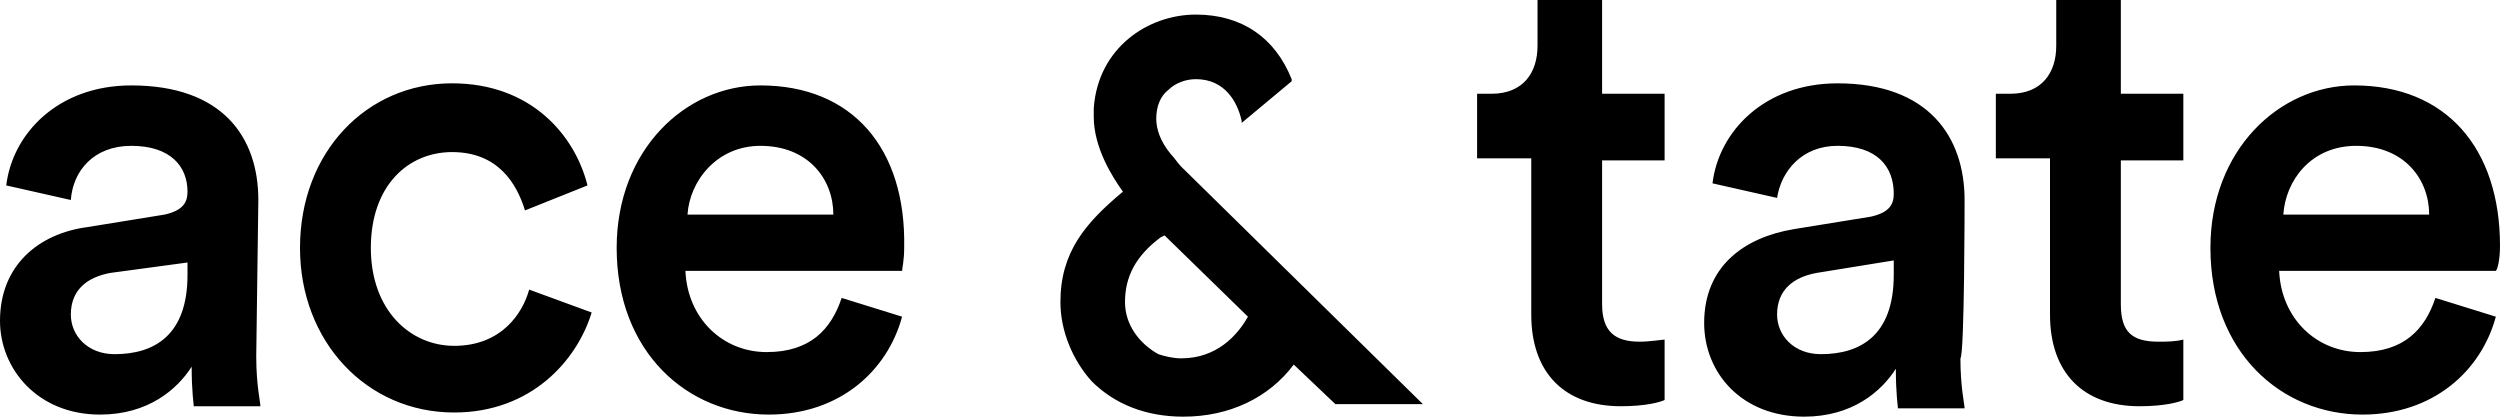
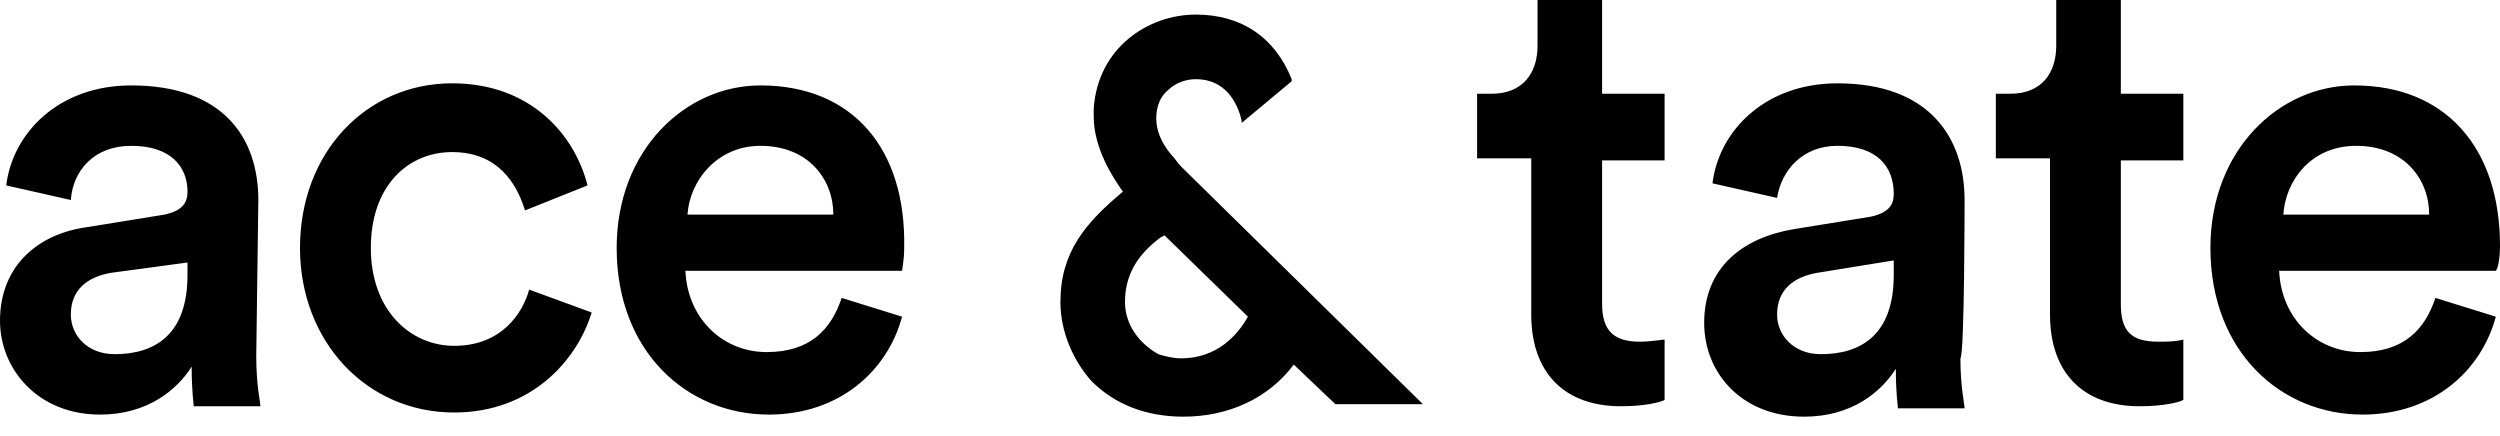
- <svg xmlns="http://www.w3.org/2000/svg" width="131" height="22" viewBox="0 0 131 22">
-   <g fill="none" fill-rule="evenodd">
-     <g class="inherit-fill" fill="#000" fill-rule="nonzero">
-       <path d="M9.825 14.41c0 3.166-1.747 4.148-3.82 4.148-1.42 0-2.293-.982-2.293-2.074 0-1.31.873-1.965 2.074-2.183l4.039-.546v.655zm3.712-3.93c0-3.275-1.856-6.004-6.66-6.004-3.82 0-6.222 2.51-6.55 5.24l3.385.764c.109-1.528 1.2-2.838 3.166-2.838 2.074 0 2.947 1.091 2.947 2.401 0 .546-.218.983-1.2 1.201l-4.04.655C2.075 12.227 0 13.864 0 16.812c0 2.51 1.965 4.912 5.24 4.912 2.51 0 4.04-1.31 4.803-2.51 0 1.31.11 1.964.11 2.074h3.493c0-.219-.219-1.092-.219-2.62l.11-8.188zm47.815-2.402c-.546-.655-.764-1.31-.764-1.855 0-.655.218-1.201.654-1.529.328-.327.874-.546 1.42-.546 1.528 0 2.183 1.201 2.401 2.184v.109l2.62-2.183v-.11C66.81 1.965 65.063.764 62.662.764c-2.511 0-5.131 1.747-5.35 4.913v.436c0 1.638.983 3.166 1.529 3.93-1.965 1.638-3.275 3.166-3.275 5.786 0 1.529.655 3.057 1.637 4.148 1.201 1.201 2.839 1.856 4.804 1.856 2.401 0 4.476-.982 5.786-2.729l2.183 2.074h4.585L61.897 8.733c-.218-.218-.327-.436-.545-.655zm-.328 4.258l4.367 4.257c-.546.983-1.638 2.184-3.494 2.184-.436 0-.873-.11-1.2-.219-.983-.546-1.747-1.528-1.747-2.729 0-1.31.546-2.402 1.856-3.384l.218-.11zm-21.178-7.86c-3.93 0-7.533 3.384-7.533 8.515 0 5.458 3.712 8.733 7.97 8.733 3.711 0 6.222-2.292 6.986-5.13l-3.166-.983c-.546 1.637-1.637 2.838-3.93 2.838-2.292 0-4.148-1.747-4.257-4.257h11.353c0-.11.11-.546.11-1.201.108-5.24-2.73-8.515-7.533-8.515zm-3.821 6.768c.11-1.746 1.528-3.602 3.82-3.602 2.512 0 3.822 1.746 3.822 3.602h-7.642zm-12.227 6.878c-2.292 0-4.366-1.856-4.366-5.131 0-3.275 1.965-5.022 4.257-5.022 2.402 0 3.384 1.638 3.821 3.057l3.275-1.31c-.655-2.62-2.948-5.35-7.096-5.35-4.476 0-7.969 3.603-7.969 8.625 0 4.912 3.493 8.624 8.078 8.624 4.04 0 6.441-2.73 7.205-5.24l-3.275-1.2c-.327 1.2-1.419 2.947-3.93 2.947zM131 12.882c0-5.131-2.838-8.406-7.642-8.406-3.93 0-7.532 3.384-7.532 8.515 0 5.458 3.712 8.733 7.969 8.733 3.712 0 6.223-2.292 6.987-5.13l-3.166-.983c-.546 1.637-1.638 2.838-3.93 2.838-2.293 0-4.149-1.747-4.258-4.257h11.354c.109-.11.218-.655.218-1.31zm-11.353-1.638c.109-1.746 1.419-3.602 3.82-3.602 2.511 0 3.821 1.746 3.821 3.602h-7.641zm-8.515 4.694V8.406h3.275V4.912h-3.275V0h-3.385v2.402c0 1.419-.764 2.51-2.401 2.51h-.764v3.385h2.838v8.187c0 3.057 1.747 4.803 4.694 4.803 1.31 0 2.074-.218 2.293-.327v-3.166c-.437.11-.874.11-1.31.11-1.42 0-1.965-.546-1.965-1.966zm-8.188-5.458c0-3.275-1.856-6.113-6.659-6.113-3.82 0-6.222 2.51-6.55 5.24l3.384.764c.219-1.42 1.31-2.73 3.166-2.73 2.074 0 2.948 1.092 2.948 2.511 0 .546-.219.983-1.201 1.201l-4.04.655c-2.62.437-4.694 1.965-4.694 4.913 0 2.62 1.965 4.912 5.24 4.912 2.511 0 4.04-1.31 4.804-2.51 0 1.31.109 1.965.109 2.074h3.493c0-.219-.218-1.092-.218-2.62.218-.219.218-8.297.218-8.297zm-3.712 3.93c0 3.166-1.746 4.148-3.82 4.148-1.42 0-2.293-.982-2.293-2.074 0-1.31.874-1.965 2.074-2.183l4.04-.655v.764zM83.95 15.938V8.406h3.275V4.912H83.95V0h-3.384v2.402c0 1.419-.764 2.51-2.402 2.51H77.4v3.385h2.838v8.187c0 3.057 1.747 4.803 4.695 4.803 1.31 0 2.074-.218 2.292-.327v-3.166c-.109 0-.764.11-1.31.11-1.31 0-1.965-.546-1.965-1.966z" />
-     </g>
-   </g>
+ <svg xmlns="http://www.w3.org/2000/svg" width="132" height="23" viewBox="0 0 132 23" fill="none">
+   <path class="inherit-fill" d="M9.9 14.52C9.9 17.71 8.14 18.7 6.051 18.7C4.62 18.7 3.74 17.71 3.74 16.61C3.74 15.29 4.62 14.63 5.83 14.41L9.9 13.86V14.52V14.52ZM13.64 10.56C13.64 7.26 11.77 4.51 6.929 4.51C3.08 4.51 0.66 7.039 0.329 9.79L3.74 10.56C3.85 9.02 4.949 7.7 6.931 7.7C9.02 7.7 9.9 8.8 9.9 10.12C9.9 10.67 9.68 11.11 8.691 11.33L4.62 11.99C2.091 12.32 0 13.97 0 16.94C0 19.47 1.98 21.89 5.28 21.89C7.809 21.89 9.351 20.57 10.12 19.361C10.12 20.681 10.23 21.34 10.23 21.451H13.75C13.75 21.23 13.53 20.35 13.53 18.811L13.64 10.56V10.56ZM61.82 8.14C61.27 7.48 61.05 6.82 61.05 6.271C61.05 5.611 61.27 5.06 61.709 4.73C62.04 4.4 62.59 4.18 63.14 4.18C64.68 4.18 65.34 5.39 65.56 6.38V6.49L68.2 4.29V4.18C67.32 1.98 65.56 0.77 63.14 0.77C60.61 0.77 57.97 2.53 57.749 5.72V6.16C57.749 7.81 58.74 9.35 59.29 10.12C57.31 11.77 55.99 13.31 55.99 15.95C55.99 17.491 56.65 19.03 57.64 20.13C58.85 21.34 60.5 22 62.48 22C64.9 22 66.99 21.01 68.311 19.25L70.51 21.34H75.13L62.37 8.8C62.15 8.58 62.04 8.36 61.82 8.14V8.14ZM61.49 12.43L65.89 16.72C65.34 17.71 64.24 18.92 62.37 18.92C61.93 18.92 61.49 18.809 61.16 18.7C60.17 18.149 59.4 17.16 59.4 15.95C59.4 14.63 59.95 13.53 61.27 12.54L61.49 12.429V12.43ZM40.15 4.51C36.19 4.51 32.56 7.92 32.56 13.09C32.56 18.59 36.3 21.89 40.59 21.89C44.33 21.89 46.86 19.58 47.63 16.721L44.44 15.73C43.889 17.38 42.79 18.59 40.48 18.59C38.17 18.59 36.3 16.829 36.19 14.3H47.63C47.63 14.19 47.741 13.75 47.741 13.09C47.849 7.81 44.99 4.51 40.15 4.51V4.51ZM36.3 11.33C36.411 9.57 37.84 7.7 40.149 7.7C42.68 7.7 44 9.46 44 11.33H36.3ZM23.98 18.26C21.67 18.26 19.58 16.39 19.58 13.09C19.58 9.79 21.56 8.03 23.87 8.03C26.29 8.03 27.28 9.68 27.72 11.11L31.02 9.79C30.36 7.15 28.049 4.399 23.87 4.399C19.36 4.399 15.84 8.03 15.84 13.09C15.84 18.04 19.36 21.78 23.98 21.78C28.05 21.78 30.47 19.029 31.24 16.5L27.94 15.291C27.61 16.5 26.51 18.26 23.98 18.26V18.26ZM132 12.98C132 7.81 129.14 4.51 124.3 4.51C120.34 4.51 116.71 7.92 116.71 13.09C116.71 18.59 120.45 21.89 124.74 21.89C128.48 21.89 131.01 19.58 131.78 16.721L128.59 15.73C128.04 17.38 126.94 18.59 124.63 18.59C122.32 18.59 120.449 16.829 120.34 14.3H131.78C131.89 14.19 132 13.64 132 12.98V12.98ZM120.56 11.33C120.67 9.57 121.99 7.7 124.409 7.7C126.94 7.7 128.26 9.46 128.26 11.33H120.56V11.33ZM111.98 16.06V8.47H115.28V4.949H111.98V0H108.569V2.42C108.569 3.85 107.8 4.949 106.15 4.949H105.38V8.36H108.24V16.61C108.24 19.69 110 21.45 112.97 21.45C114.29 21.45 115.06 21.23 115.28 21.12V17.93C114.84 18.041 114.4 18.041 113.96 18.041C112.529 18.041 111.98 17.491 111.98 16.06V16.06ZM103.73 10.56C103.73 7.26 101.86 4.4 97.02 4.4C93.171 4.4 90.751 6.929 90.42 9.68L93.83 10.45C94.05 9.019 95.15 7.699 97.02 7.699C99.11 7.699 99.99 8.8 99.99 10.229C99.99 10.78 99.77 11.22 98.78 11.44L94.71 12.1C92.07 12.54 89.98 14.08 89.98 17.05C89.98 19.69 91.96 22 95.26 22C97.79 22 99.331 20.68 100.1 19.471C100.1 20.791 100.21 21.451 100.21 21.56H103.73C103.73 21.34 103.51 20.46 103.51 18.92C103.73 18.7 103.73 10.56 103.73 10.56V10.56ZM99.99 14.52C99.99 17.71 98.23 18.7 96.14 18.7C94.71 18.7 93.83 17.71 93.83 16.61C93.83 15.29 94.71 14.63 95.92 14.41L99.99 13.75V14.52H99.99ZM84.591 16.06V8.47H87.891V4.949H84.591V0H81.181V2.42C81.181 3.85 80.411 4.949 78.761 4.949H77.991V8.36H80.85V16.61C80.85 19.69 82.611 21.45 85.581 21.45C86.901 21.45 87.671 21.23 87.891 21.12V17.93C87.781 17.93 87.121 18.041 86.571 18.041C85.251 18.041 84.591 17.491 84.591 16.06V16.06Z" fill="black" />
</svg>
